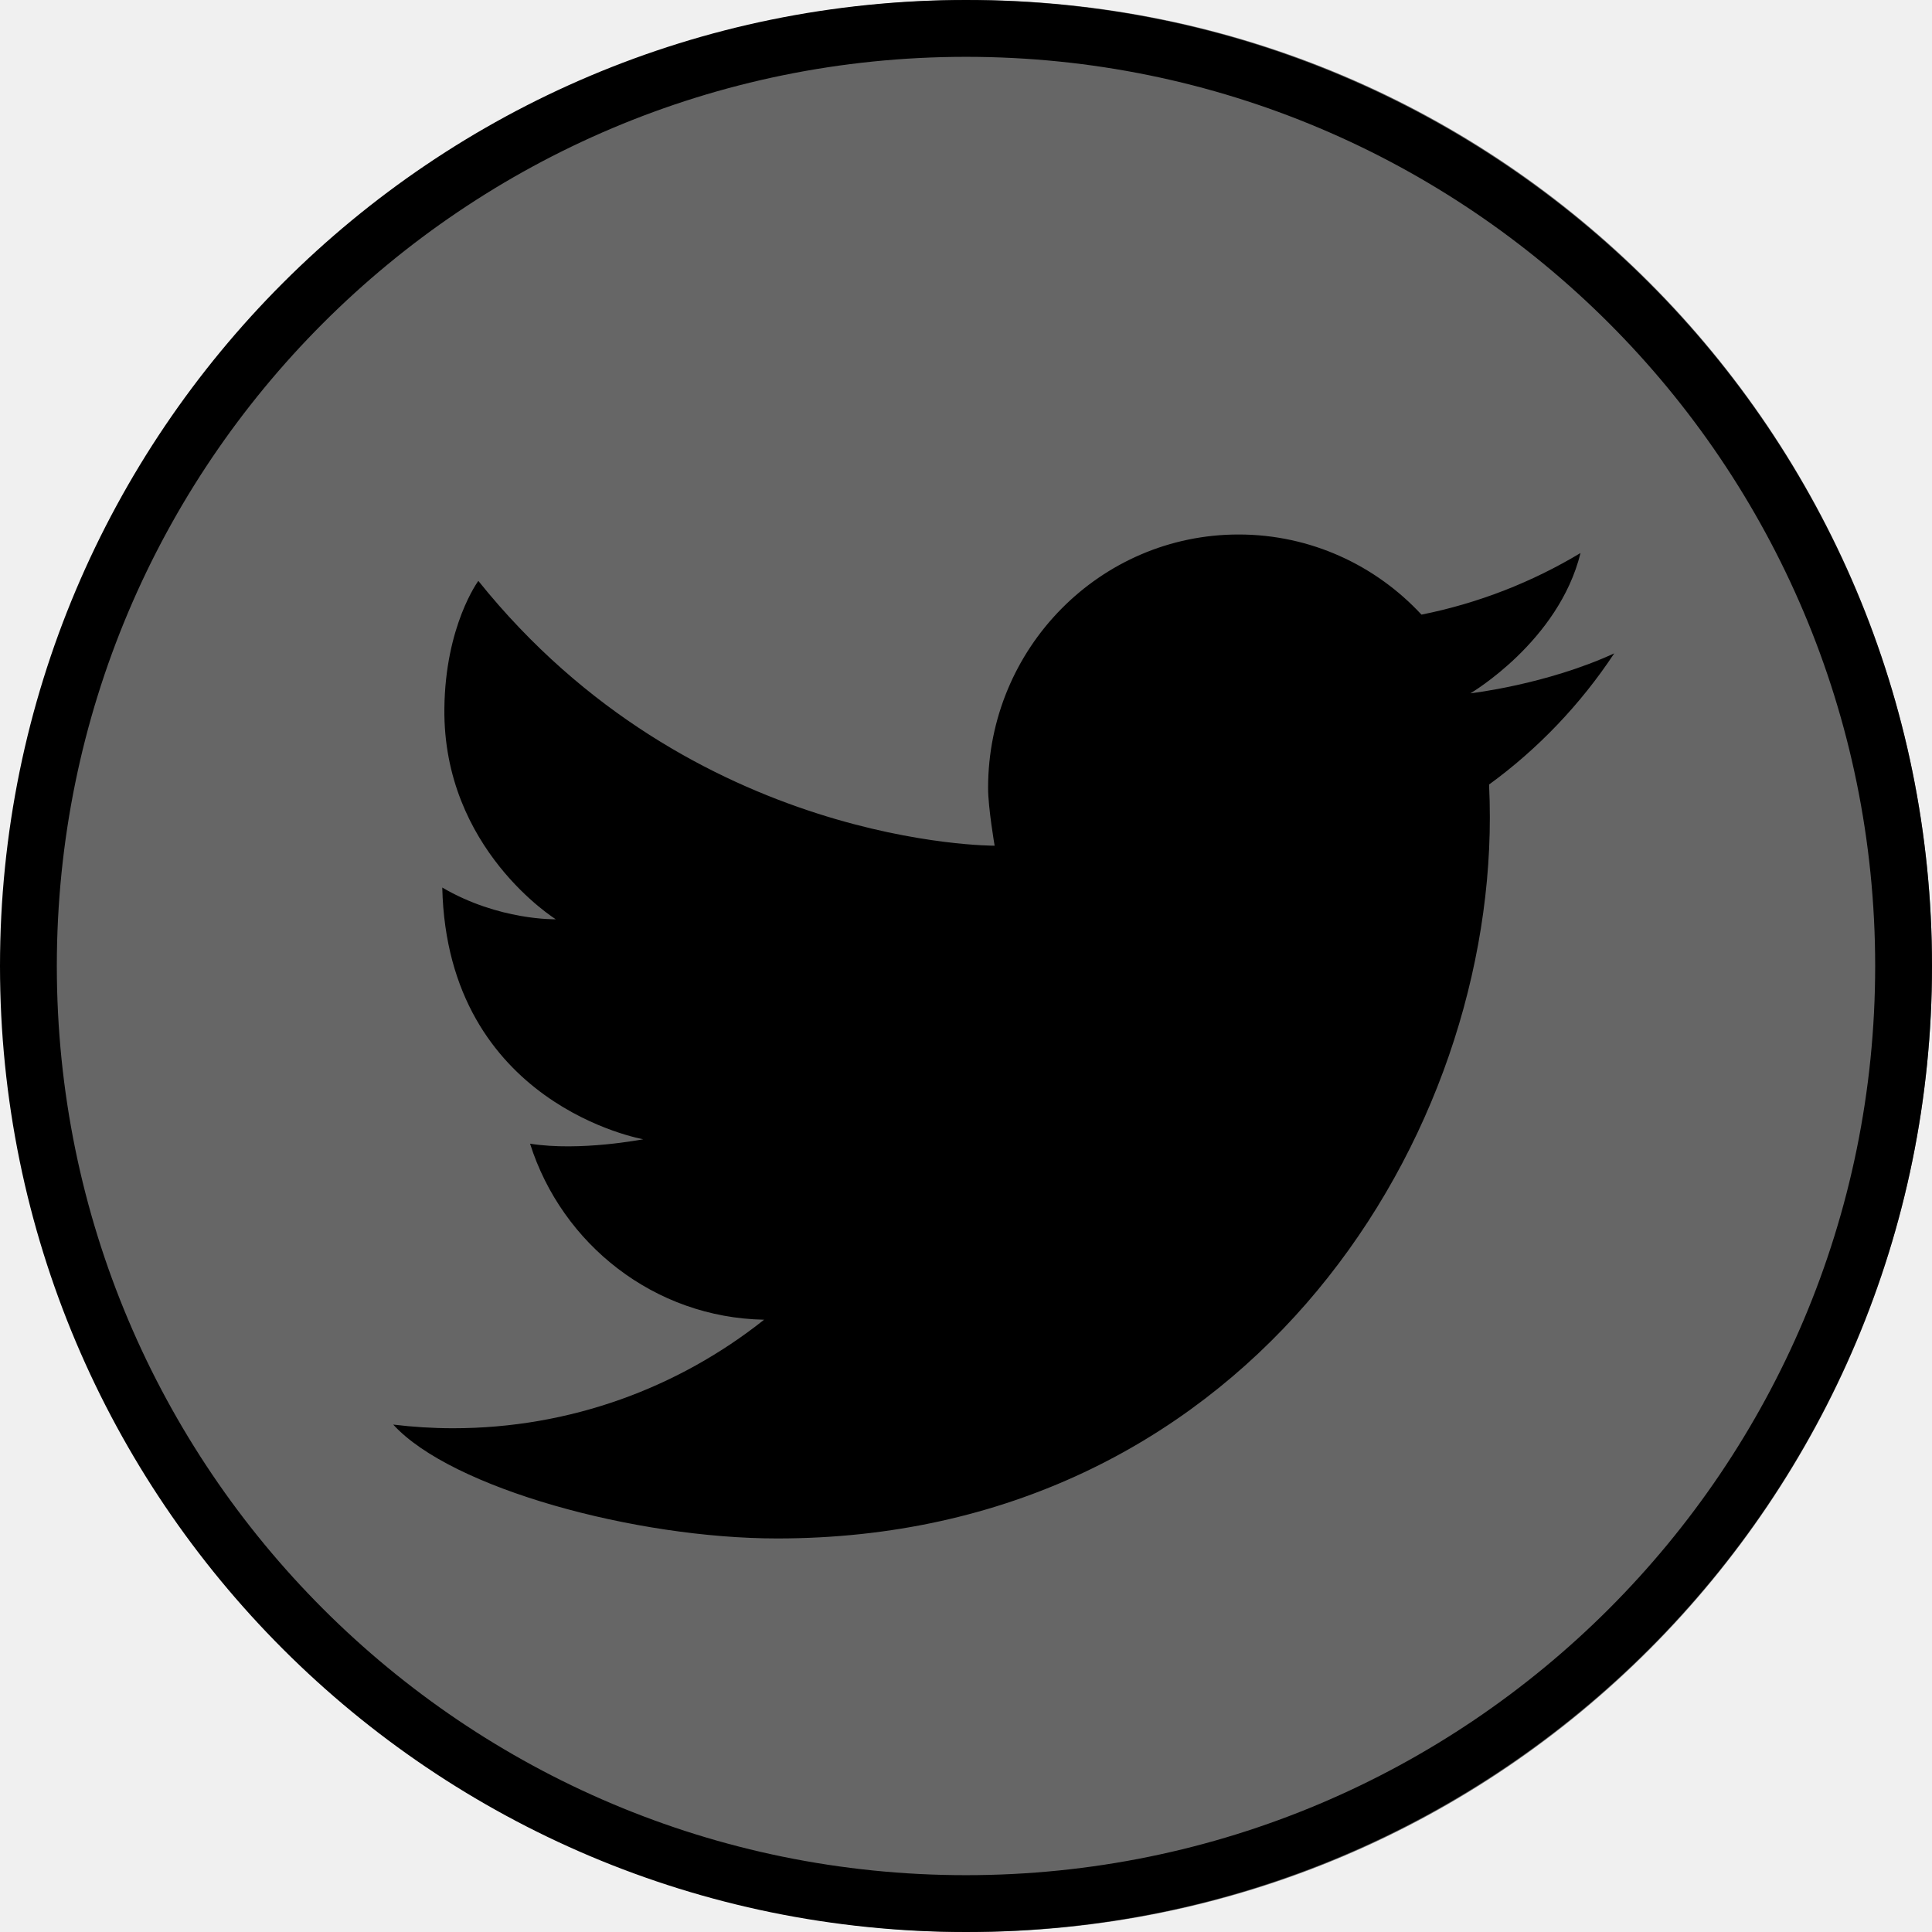
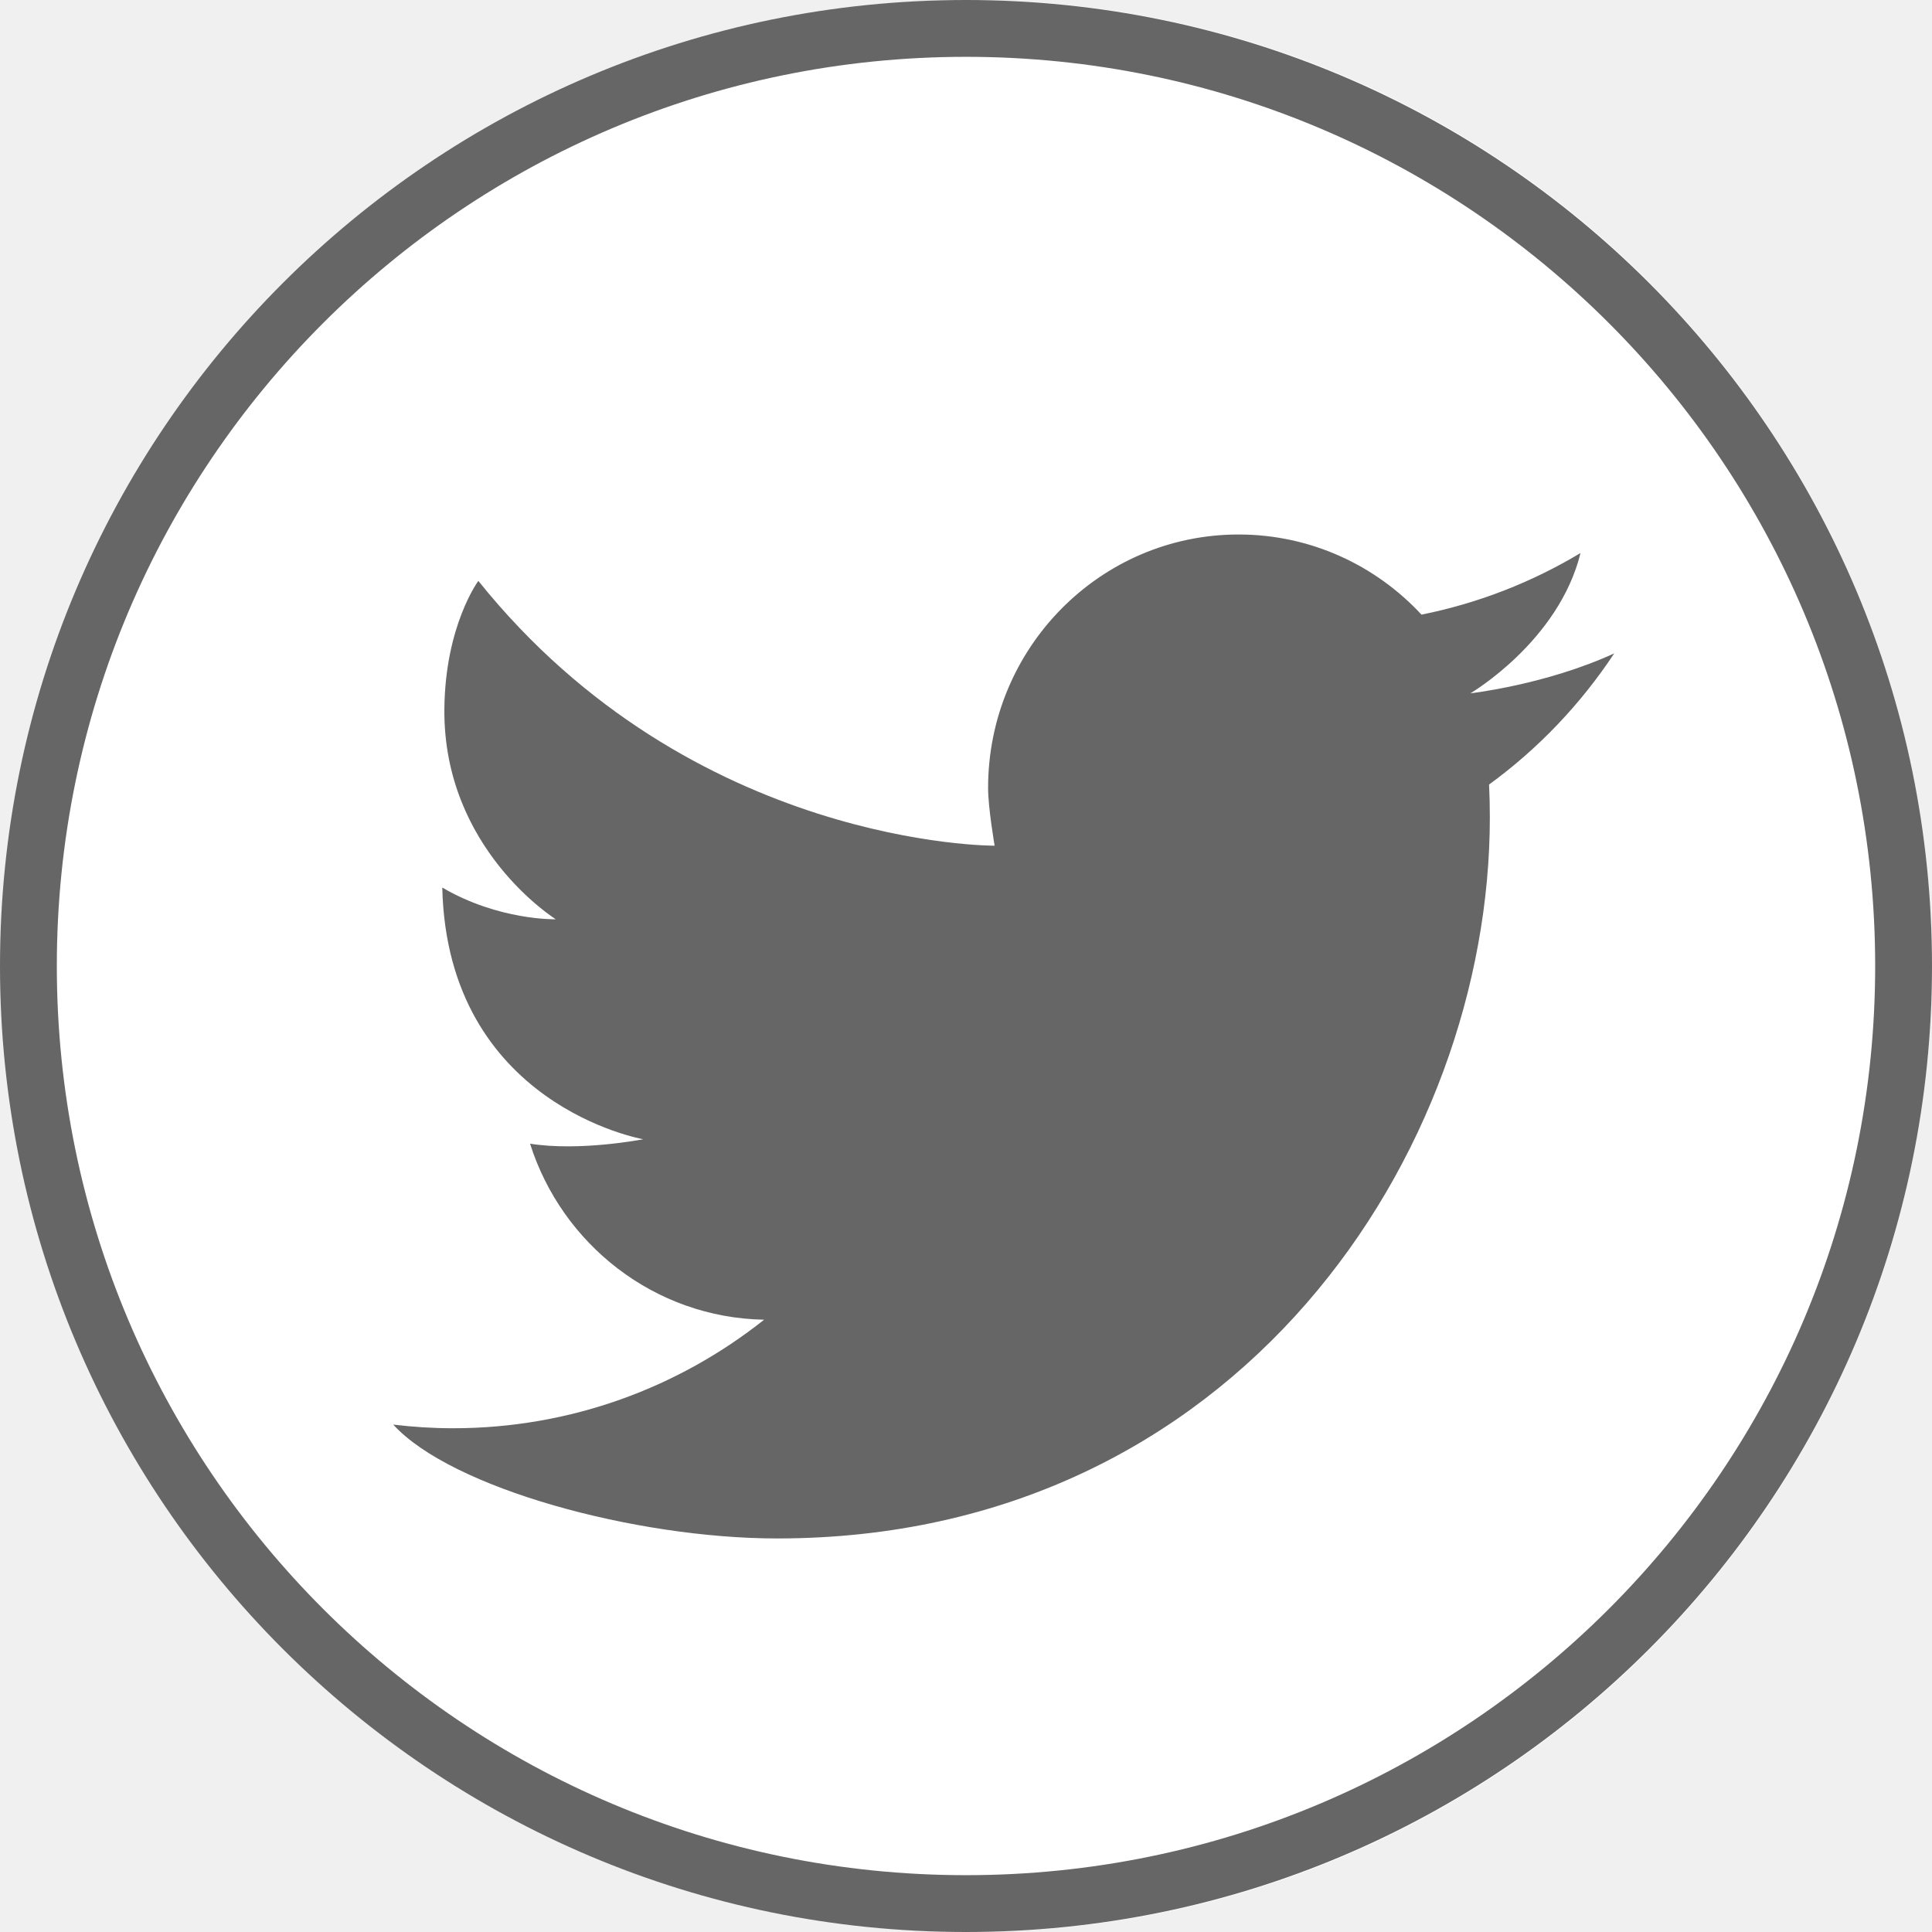
<svg xmlns="http://www.w3.org/2000/svg" width="340" height="340" viewBox="0 0 340 340" fill="none">
-   <path d="M340 170C340 263.888 264.112 340 170.5 340C76.888 340 1 263.888 1 170C1 76.112 76.888 0 170.5 0C264.112 0 340 76.112 340 170Z" fill="#666666" />
-   <path d="M170 0C76.11 0 0 76.11 0 170C0 263.89 76.11 340 170 340C263.89 340 340 263.89 340 170C340 76.11 263.89 0 170 0ZM170 10C258.37 10 330 81.63 330 170C330 258.37 258.37 330 170 330C81.63 330 10 258.37 10 170C10 81.63 81.63 10 170 10ZM217.969 94.062C193.619 94.062 173.887 114.042 173.887 138.672C173.887 142.162 175.039 148.828 175.039 148.828C175.039 148.828 121.84 149.157 84.18 102.227C84.18 102.227 78.363 110.078 78.203 124.668C77.923 149.408 97.812 161.777 97.812 161.777C97.812 161.777 87.802 162.041 77.832 156.191C78.722 194.501 113.203 200.488 113.203 200.488C113.203 200.488 102.051 202.67 93.281 201.27C98.891 218.99 115.183 231.896 134.473 232.246C119.393 244.216 100.387 251.348 79.727 251.348C76.177 251.348 72.659 251.123 69.199 250.703C79.429 261.923 111.877 270.742 136.777 270.742C217.857 270.742 262.188 202.788 262.188 143.848C262.188 141.918 262.141 139.976 262.051 138.066C270.691 131.776 278.162 123.93 284.082 114.98C272.062 120.51 258.77 122.012 258.77 122.012C258.77 122.012 274.305 112.904 278.145 97.324C269.635 102.434 260.206 106.154 250.156 108.164C242.106 99.484 230.649 94.062 217.969 94.062Z" fill="black" />
+   <path d="M340 170C340 263.888 264.112 340 170.5 340C76.888 340 1 263.888 1 170C1 76.112 76.888 0 170.5 0C264.112 0 340 76.112 340 170Z" fill="white" />
+   <path d="M170 0C76.11 0 0 76.11 0 170C0 263.89 76.11 340 170 340C263.89 340 340 263.89 340 170C340 76.11 263.89 0 170 0ZM170 10C258.37 10 330 81.63 330 170C330 258.37 258.37 330 170 330C81.63 330 10 258.37 10 170C10 81.63 81.63 10 170 10ZM217.969 94.062C193.619 94.062 173.887 114.042 173.887 138.672C173.887 142.162 175.039 148.828 175.039 148.828C175.039 148.828 121.84 149.157 84.18 102.227C84.18 102.227 78.363 110.078 78.203 124.668C77.923 149.408 97.812 161.777 97.812 161.777C97.812 161.777 87.802 162.041 77.832 156.191C78.722 194.501 113.203 200.488 113.203 200.488C113.203 200.488 102.051 202.67 93.281 201.27C98.891 218.99 115.183 231.896 134.473 232.246C119.393 244.216 100.387 251.348 79.727 251.348C76.177 251.348 72.659 251.123 69.199 250.703C79.429 261.923 111.877 270.742 136.777 270.742C217.857 270.742 262.188 202.788 262.188 143.848C262.188 141.918 262.141 139.976 262.051 138.066C270.691 131.776 278.162 123.93 284.082 114.98C272.062 120.51 258.77 122.012 258.77 122.012C258.77 122.012 274.305 112.904 278.145 97.324C269.635 102.434 260.206 106.154 250.156 108.164C242.106 99.484 230.649 94.062 217.969 94.062Z" fill="#666666" />
</svg>
